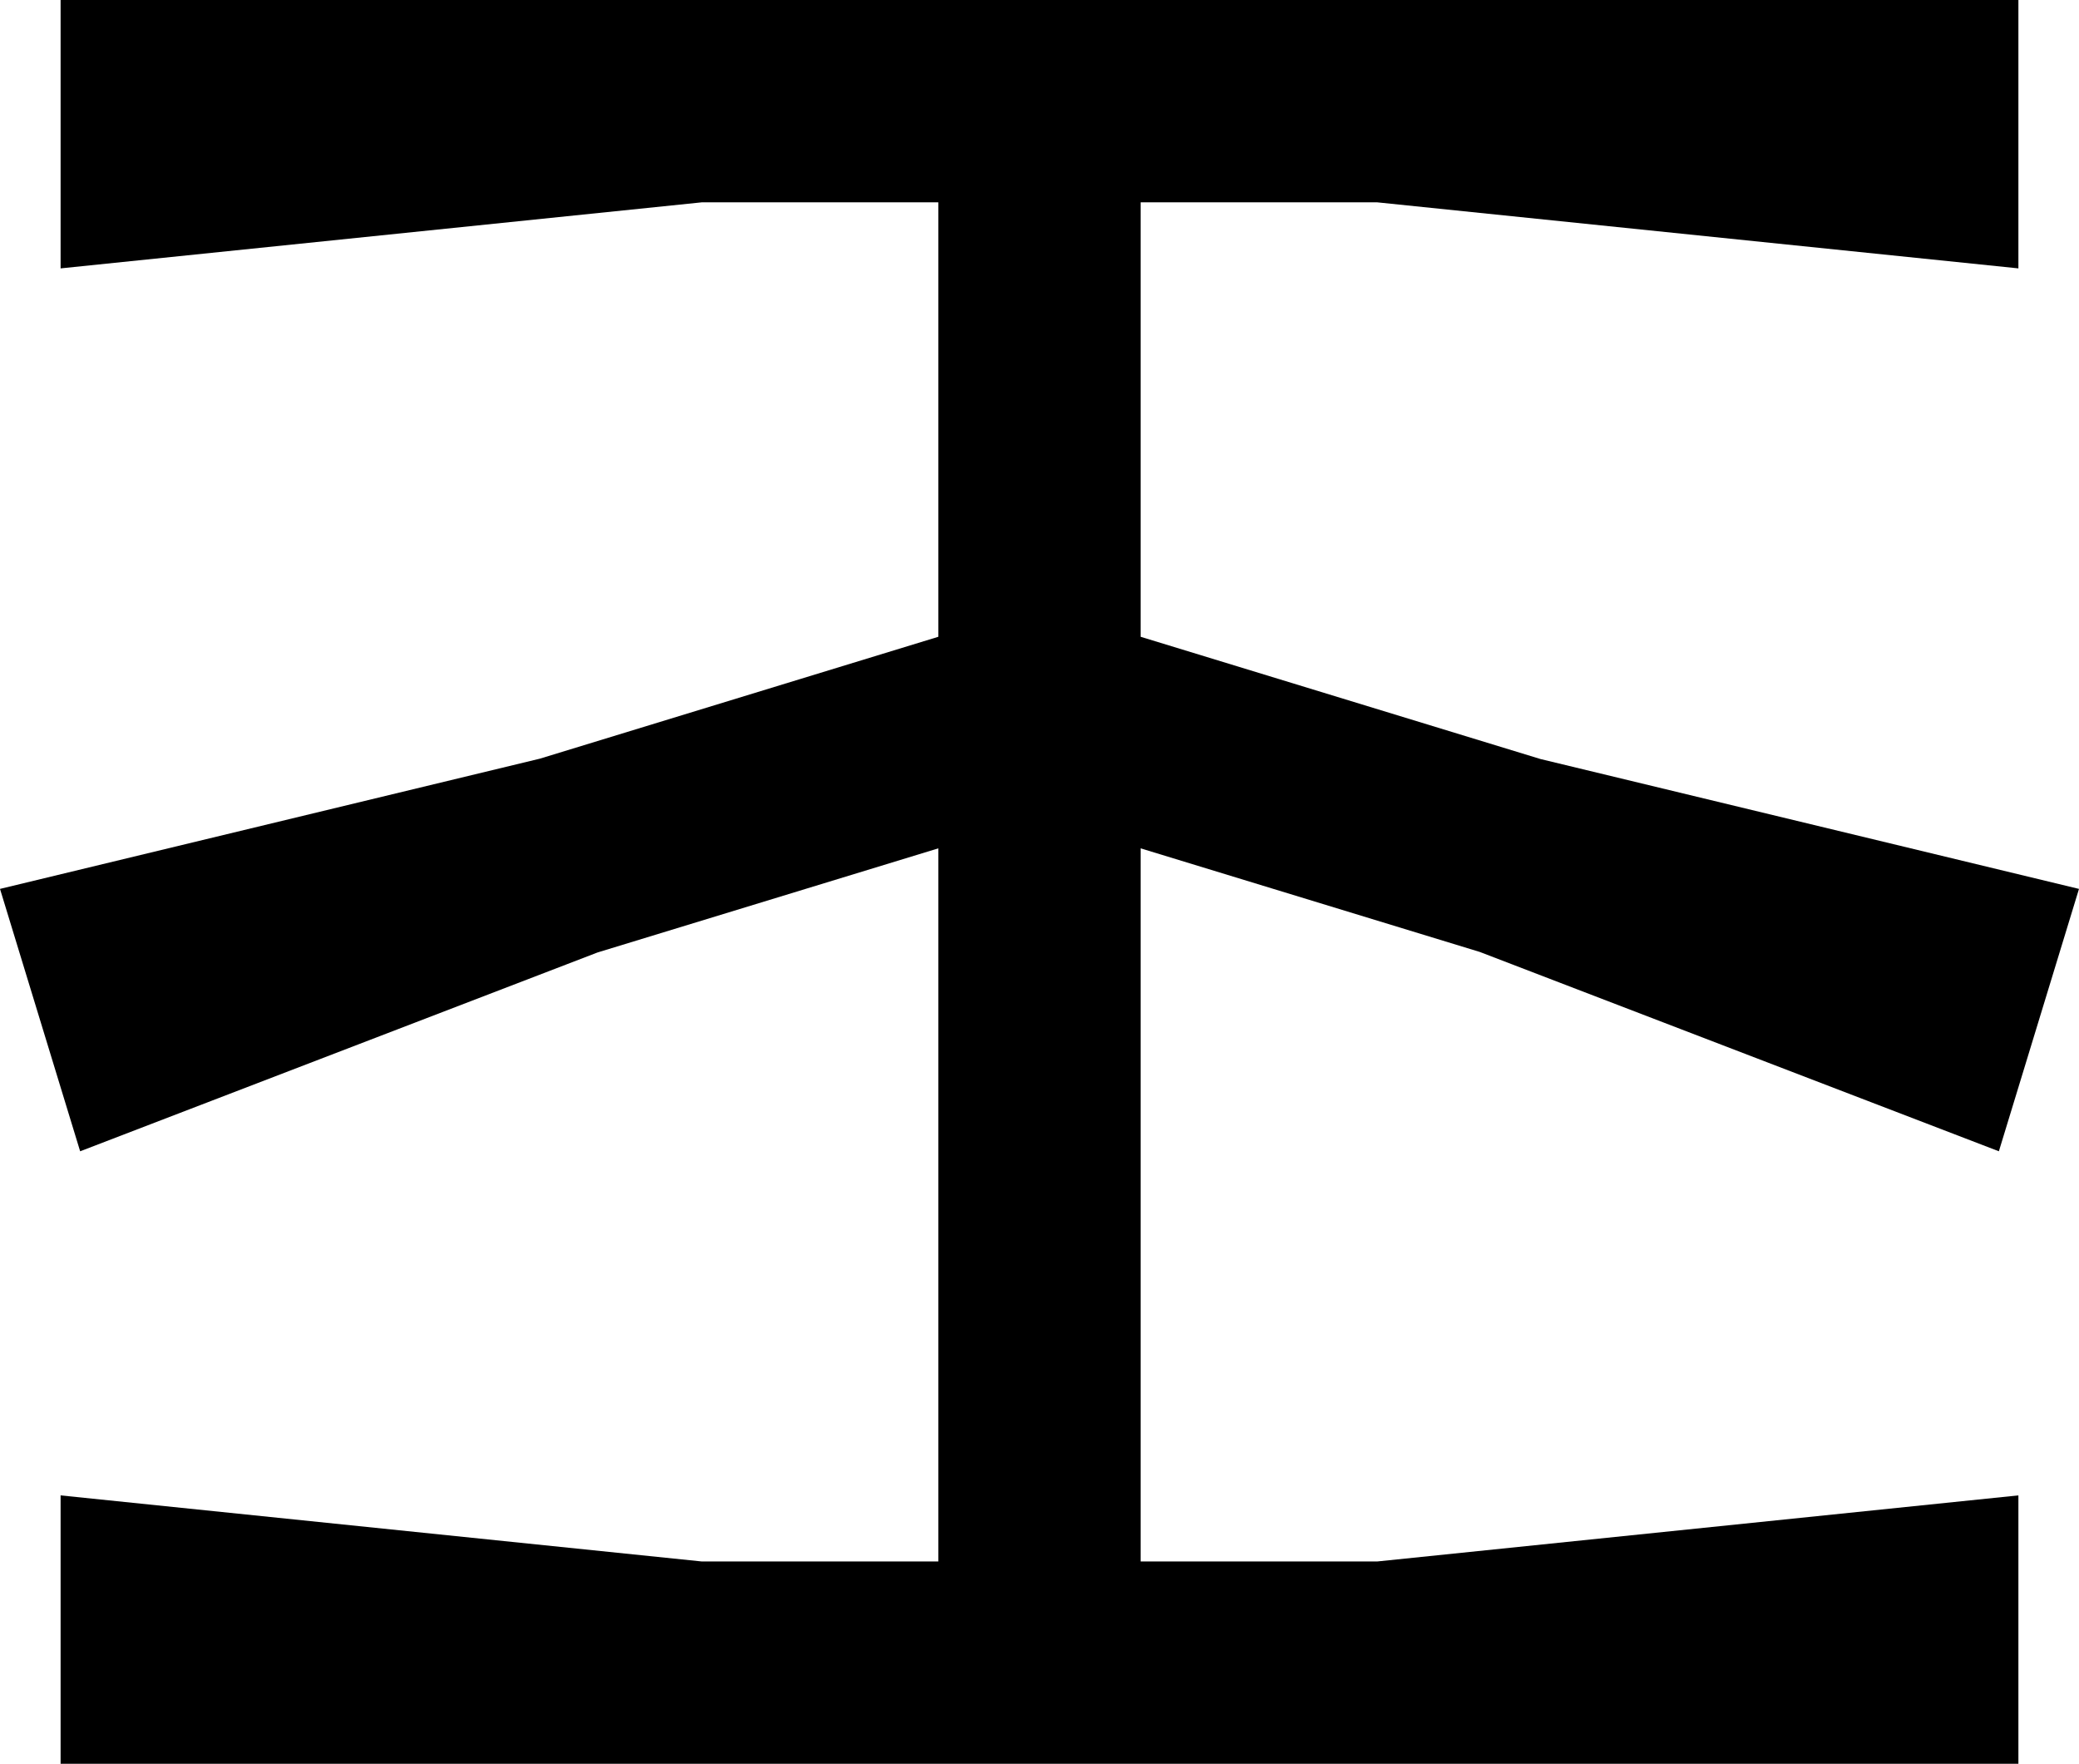
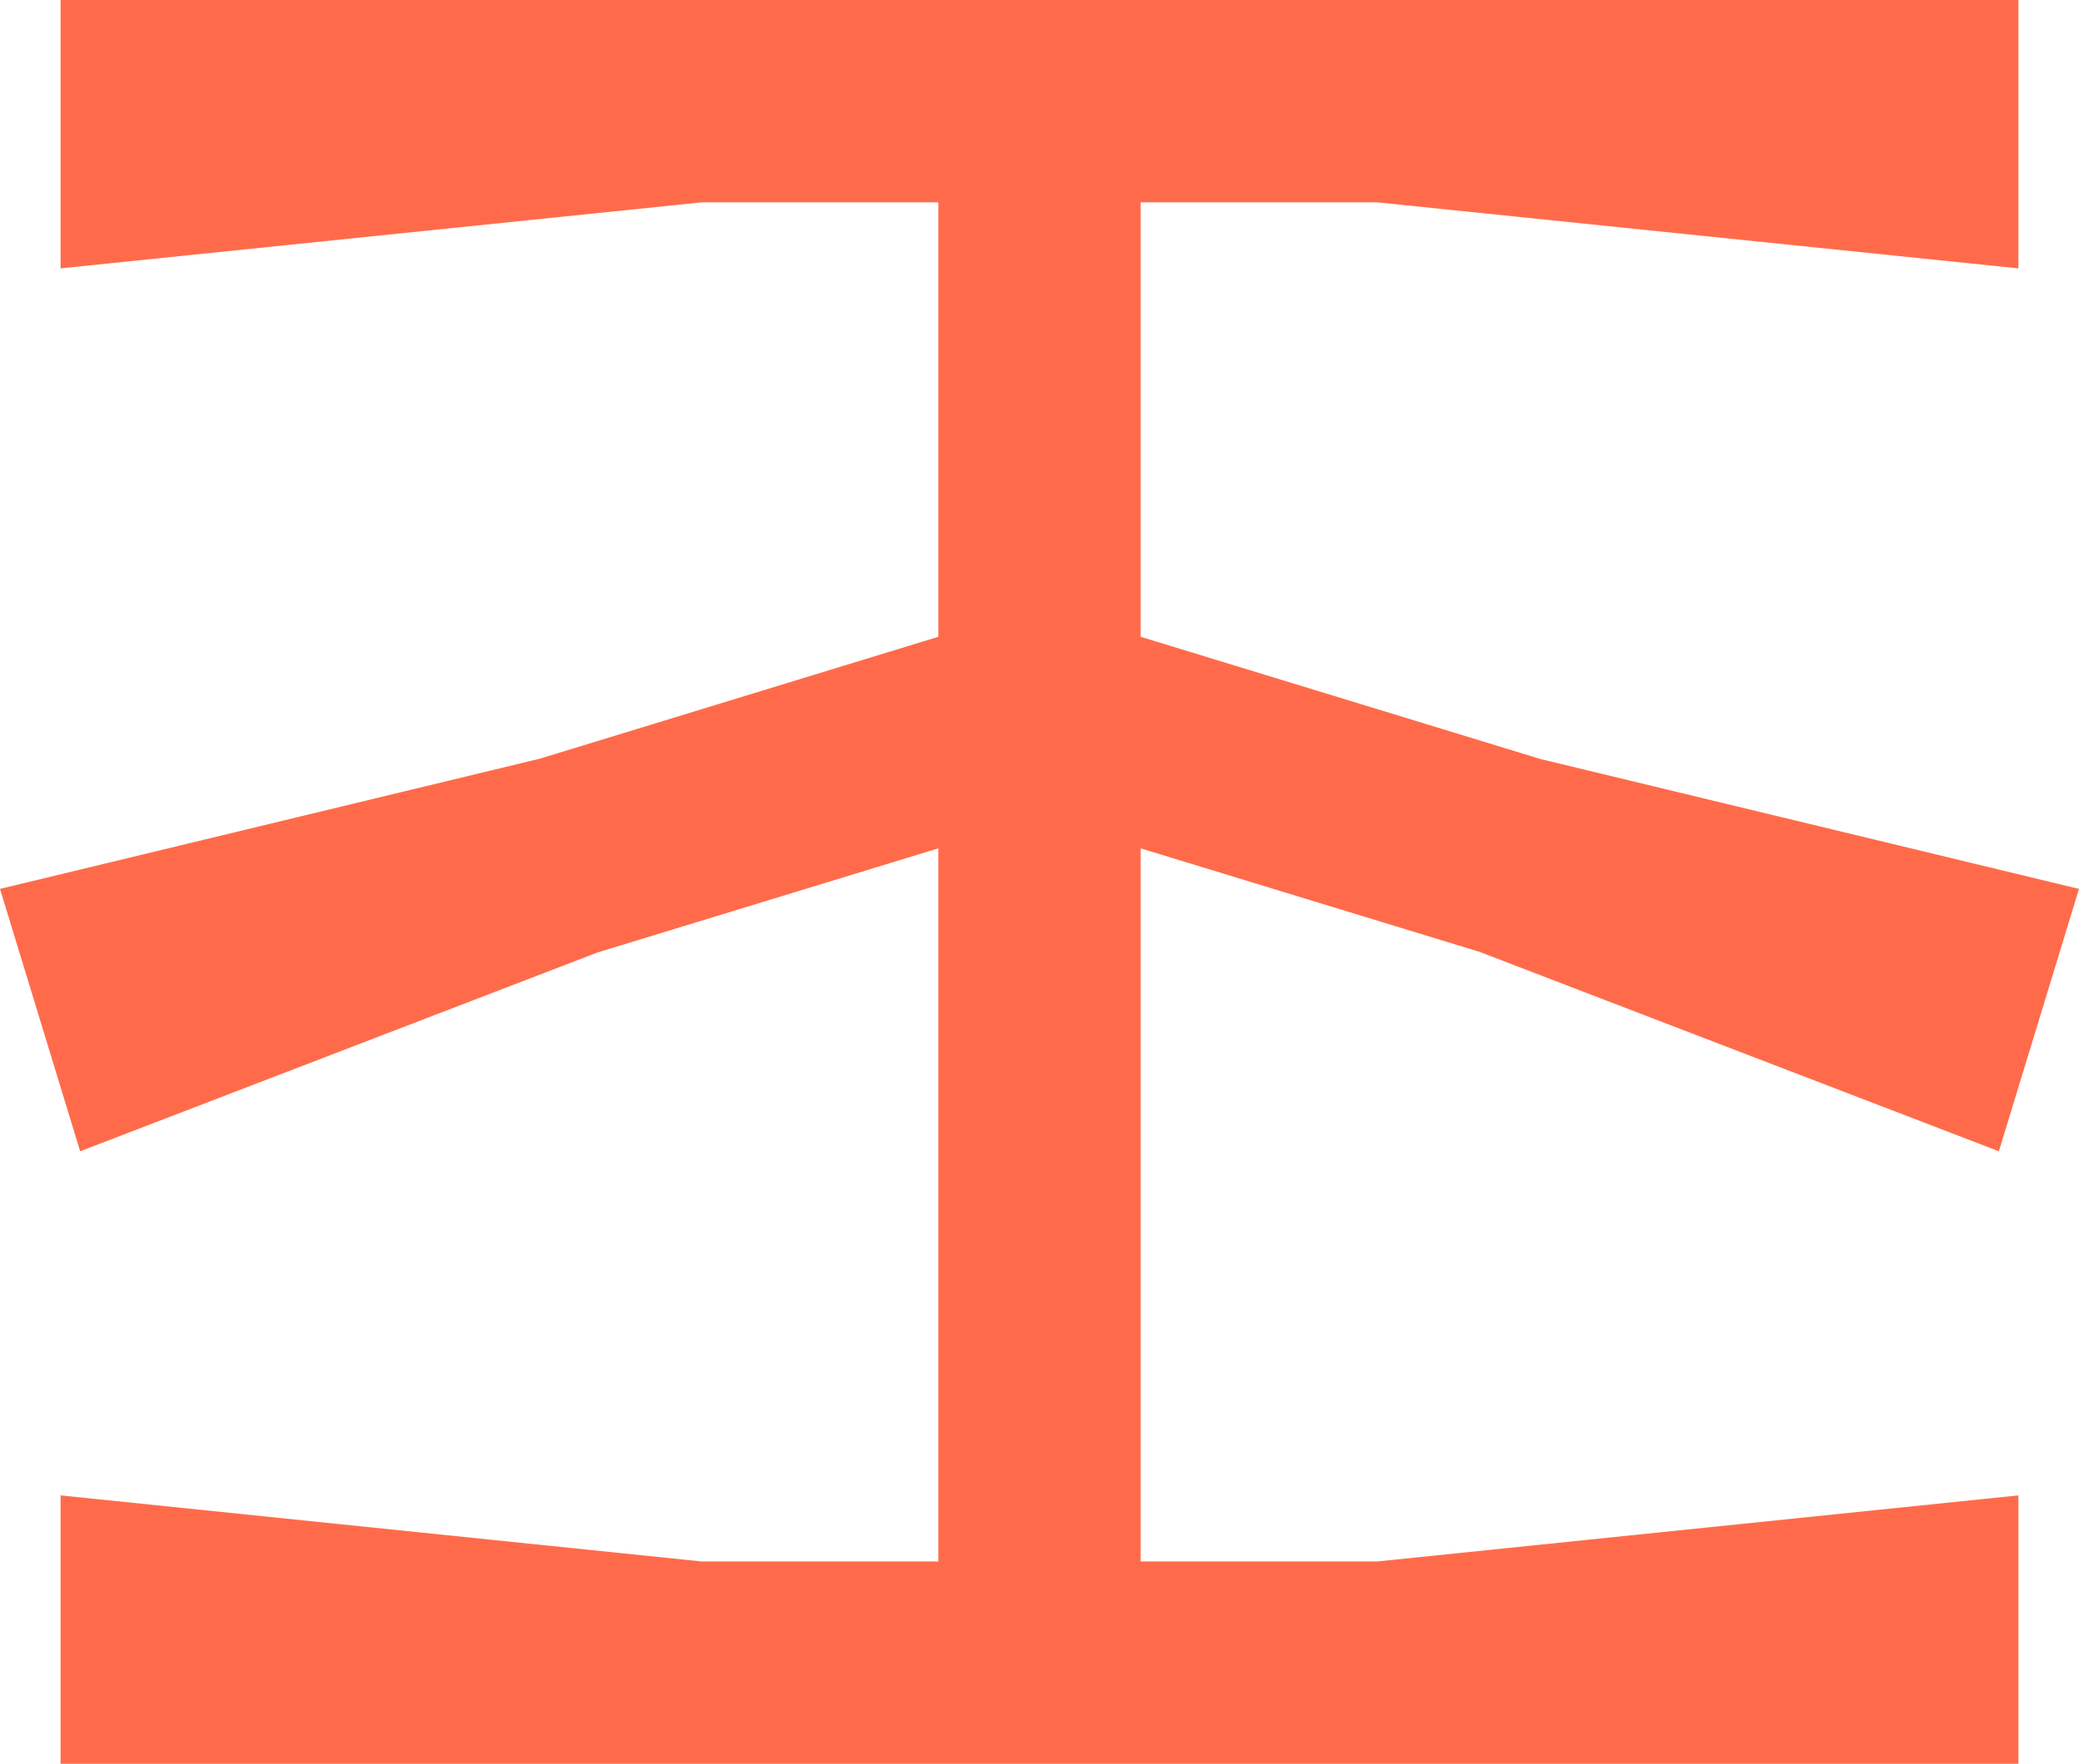
<svg xmlns="http://www.w3.org/2000/svg" version="1.1" id="Layer_1" x="0px" y="0px" width="184.686px" height="156.667px" viewBox="78.332 78.333 184.686 156.667" enable-background="new 78.332 78.333 184.686 156.667" xml:space="preserve">
  <g>
-     <polygon points="83.715,78.333 83.715,102.172 140.666,96.306 161.688,96.306 161.688,134.895 126.291,145.722 78.332,157.29   85.452,180.596 131.413,162.936 161.688,153.687 161.688,217.03 140.666,217.03 83.715,211.161 83.715,235 257.635,235   257.635,211.161 200.683,217.03 179.66,217.03 179.66,153.687 209.786,162.889 255.9,180.596 263.017,157.29 215.188,145.756   179.66,134.895 179.66,96.306 200.683,96.306 257.635,102.172 257.635,78.333  " />
+     <polygon fill="#FF6B4A" points="83.715,78.333 83.715,102.172 140.666,96.306 161.688,96.306 161.688,134.895 126.291,145.722    78.332,157.29 85.452,180.596 131.413,162.936 161.688,153.687 161.688,217.03 140.666,217.03 83.715,211.161 83.715,235    257.635,235 257.635,211.161 200.683,217.03 179.66,217.03 179.66,153.687 209.786,162.889 255.9,180.596 263.017,157.29    215.188,145.756 179.66,134.895 179.66,96.306 200.683,96.306 257.635,102.172 257.635,78.333  " />
  </g>
</svg>
